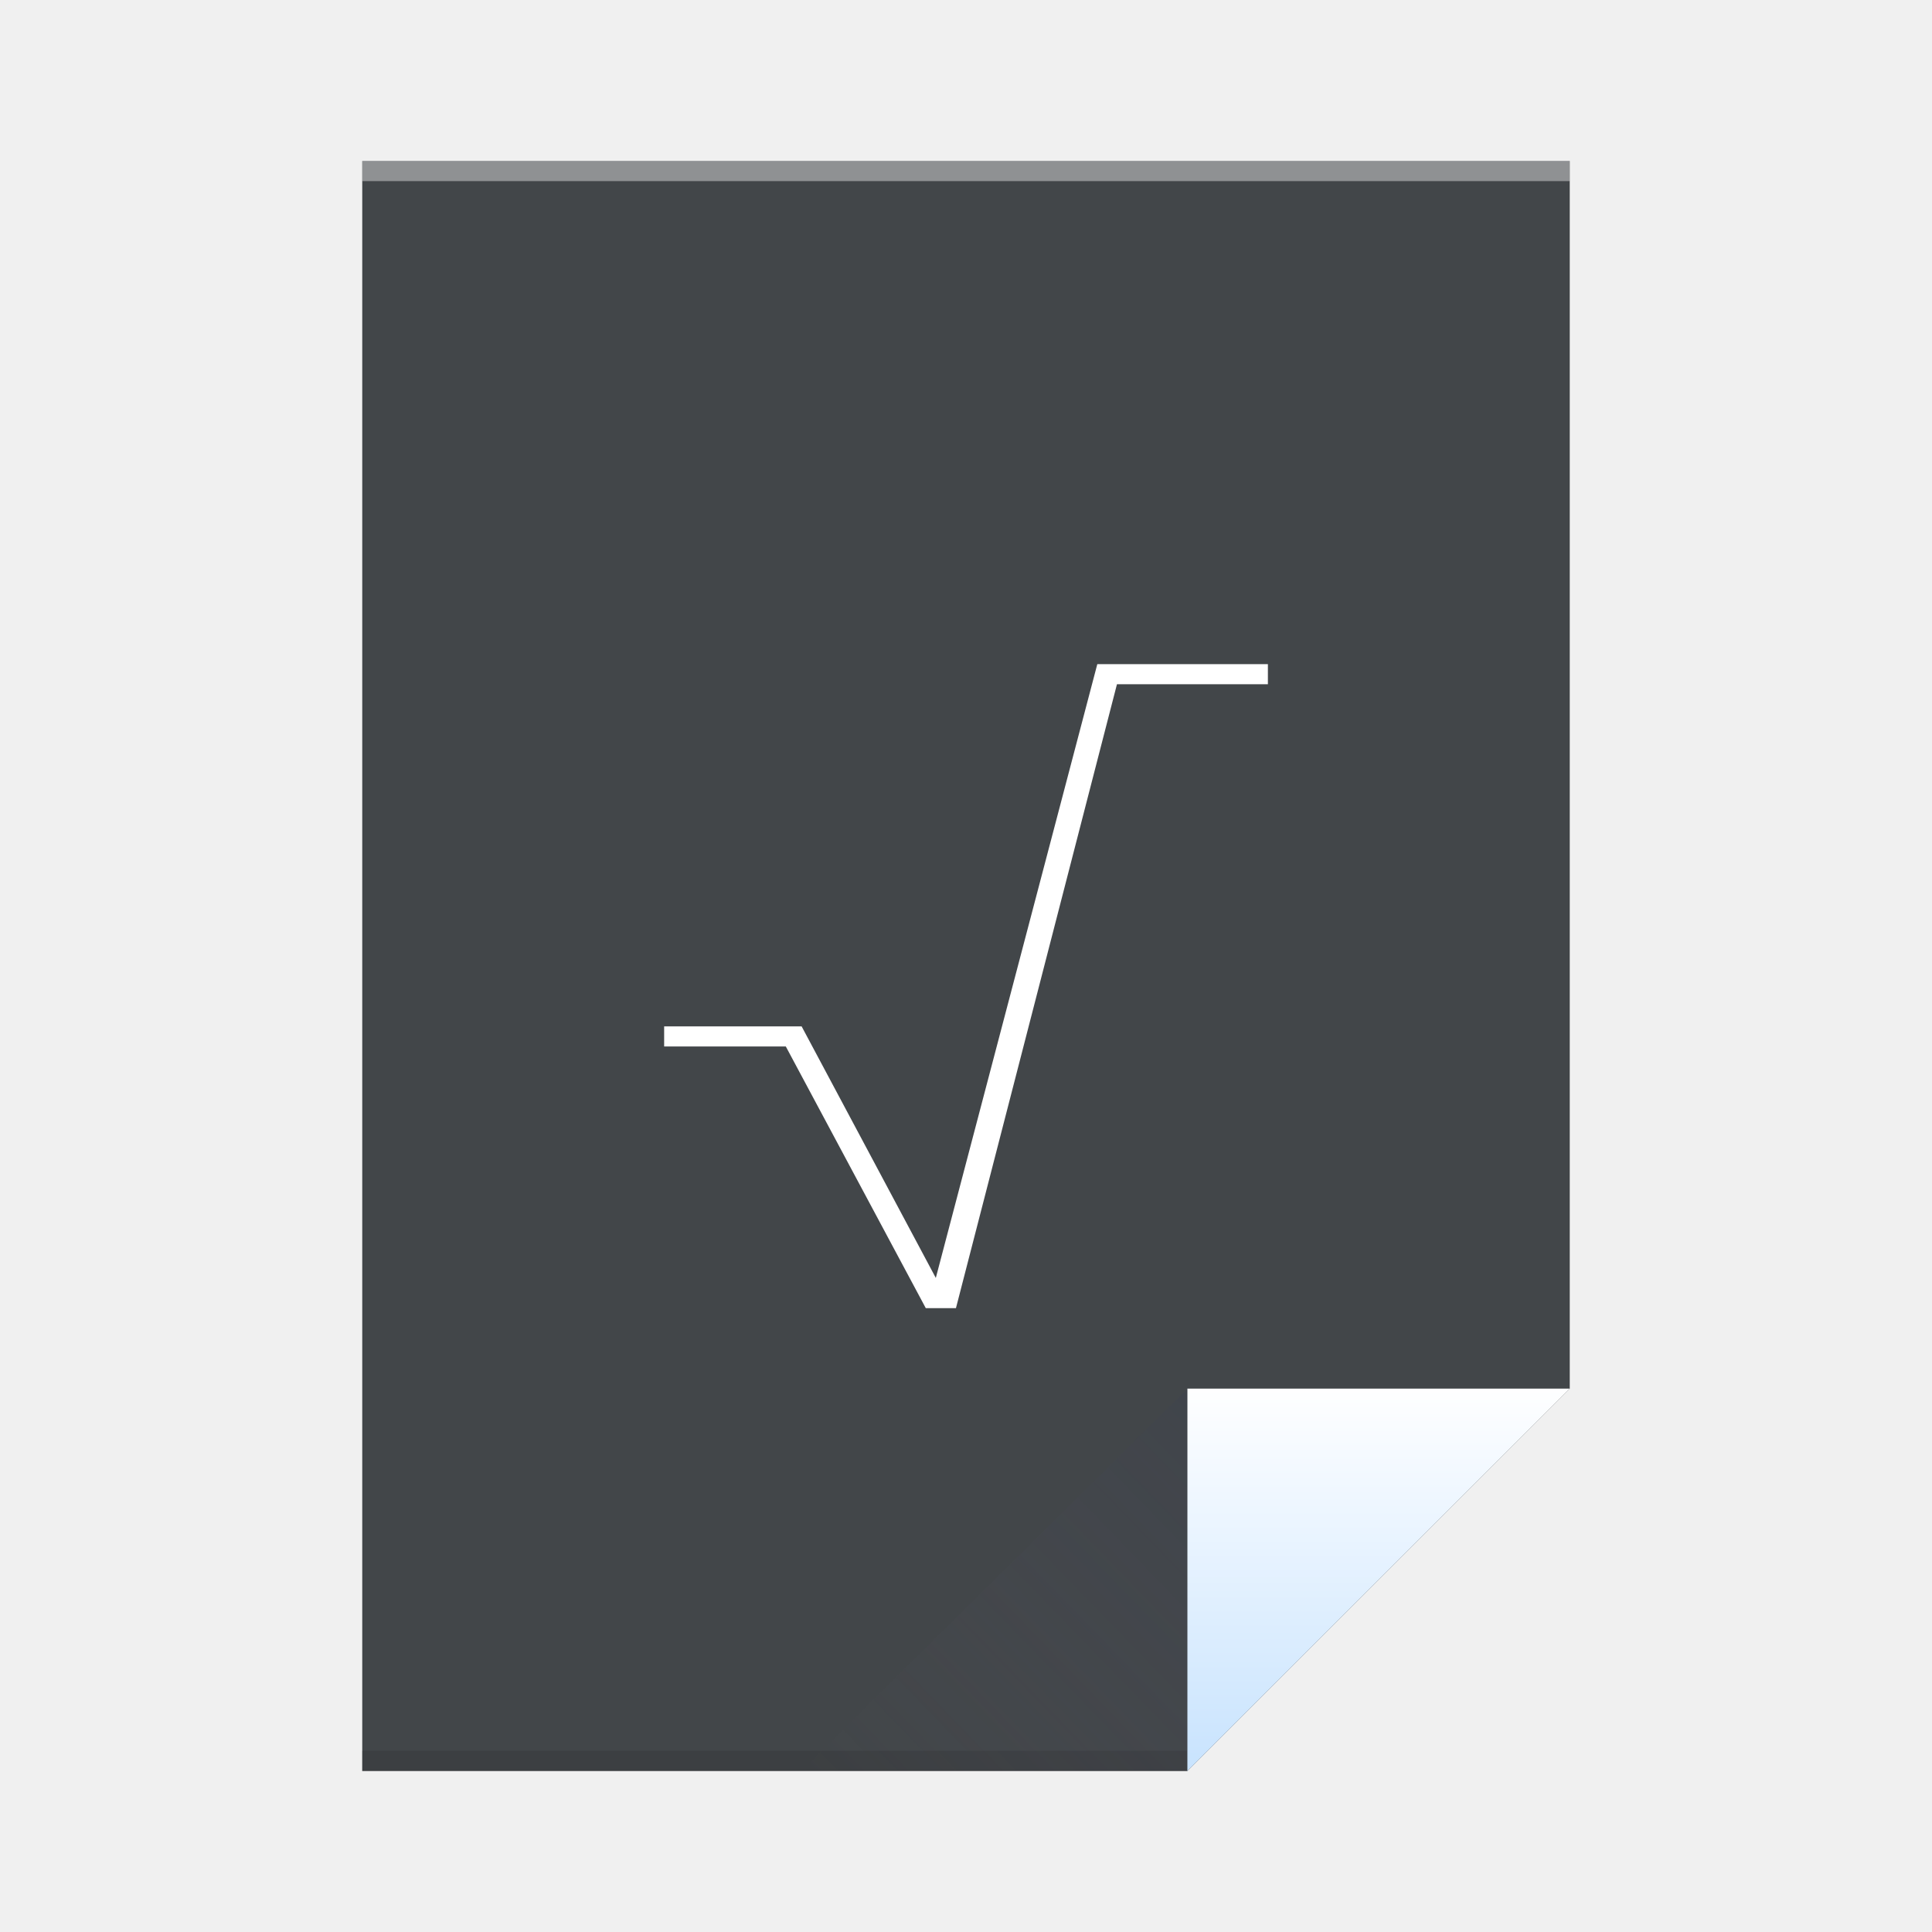
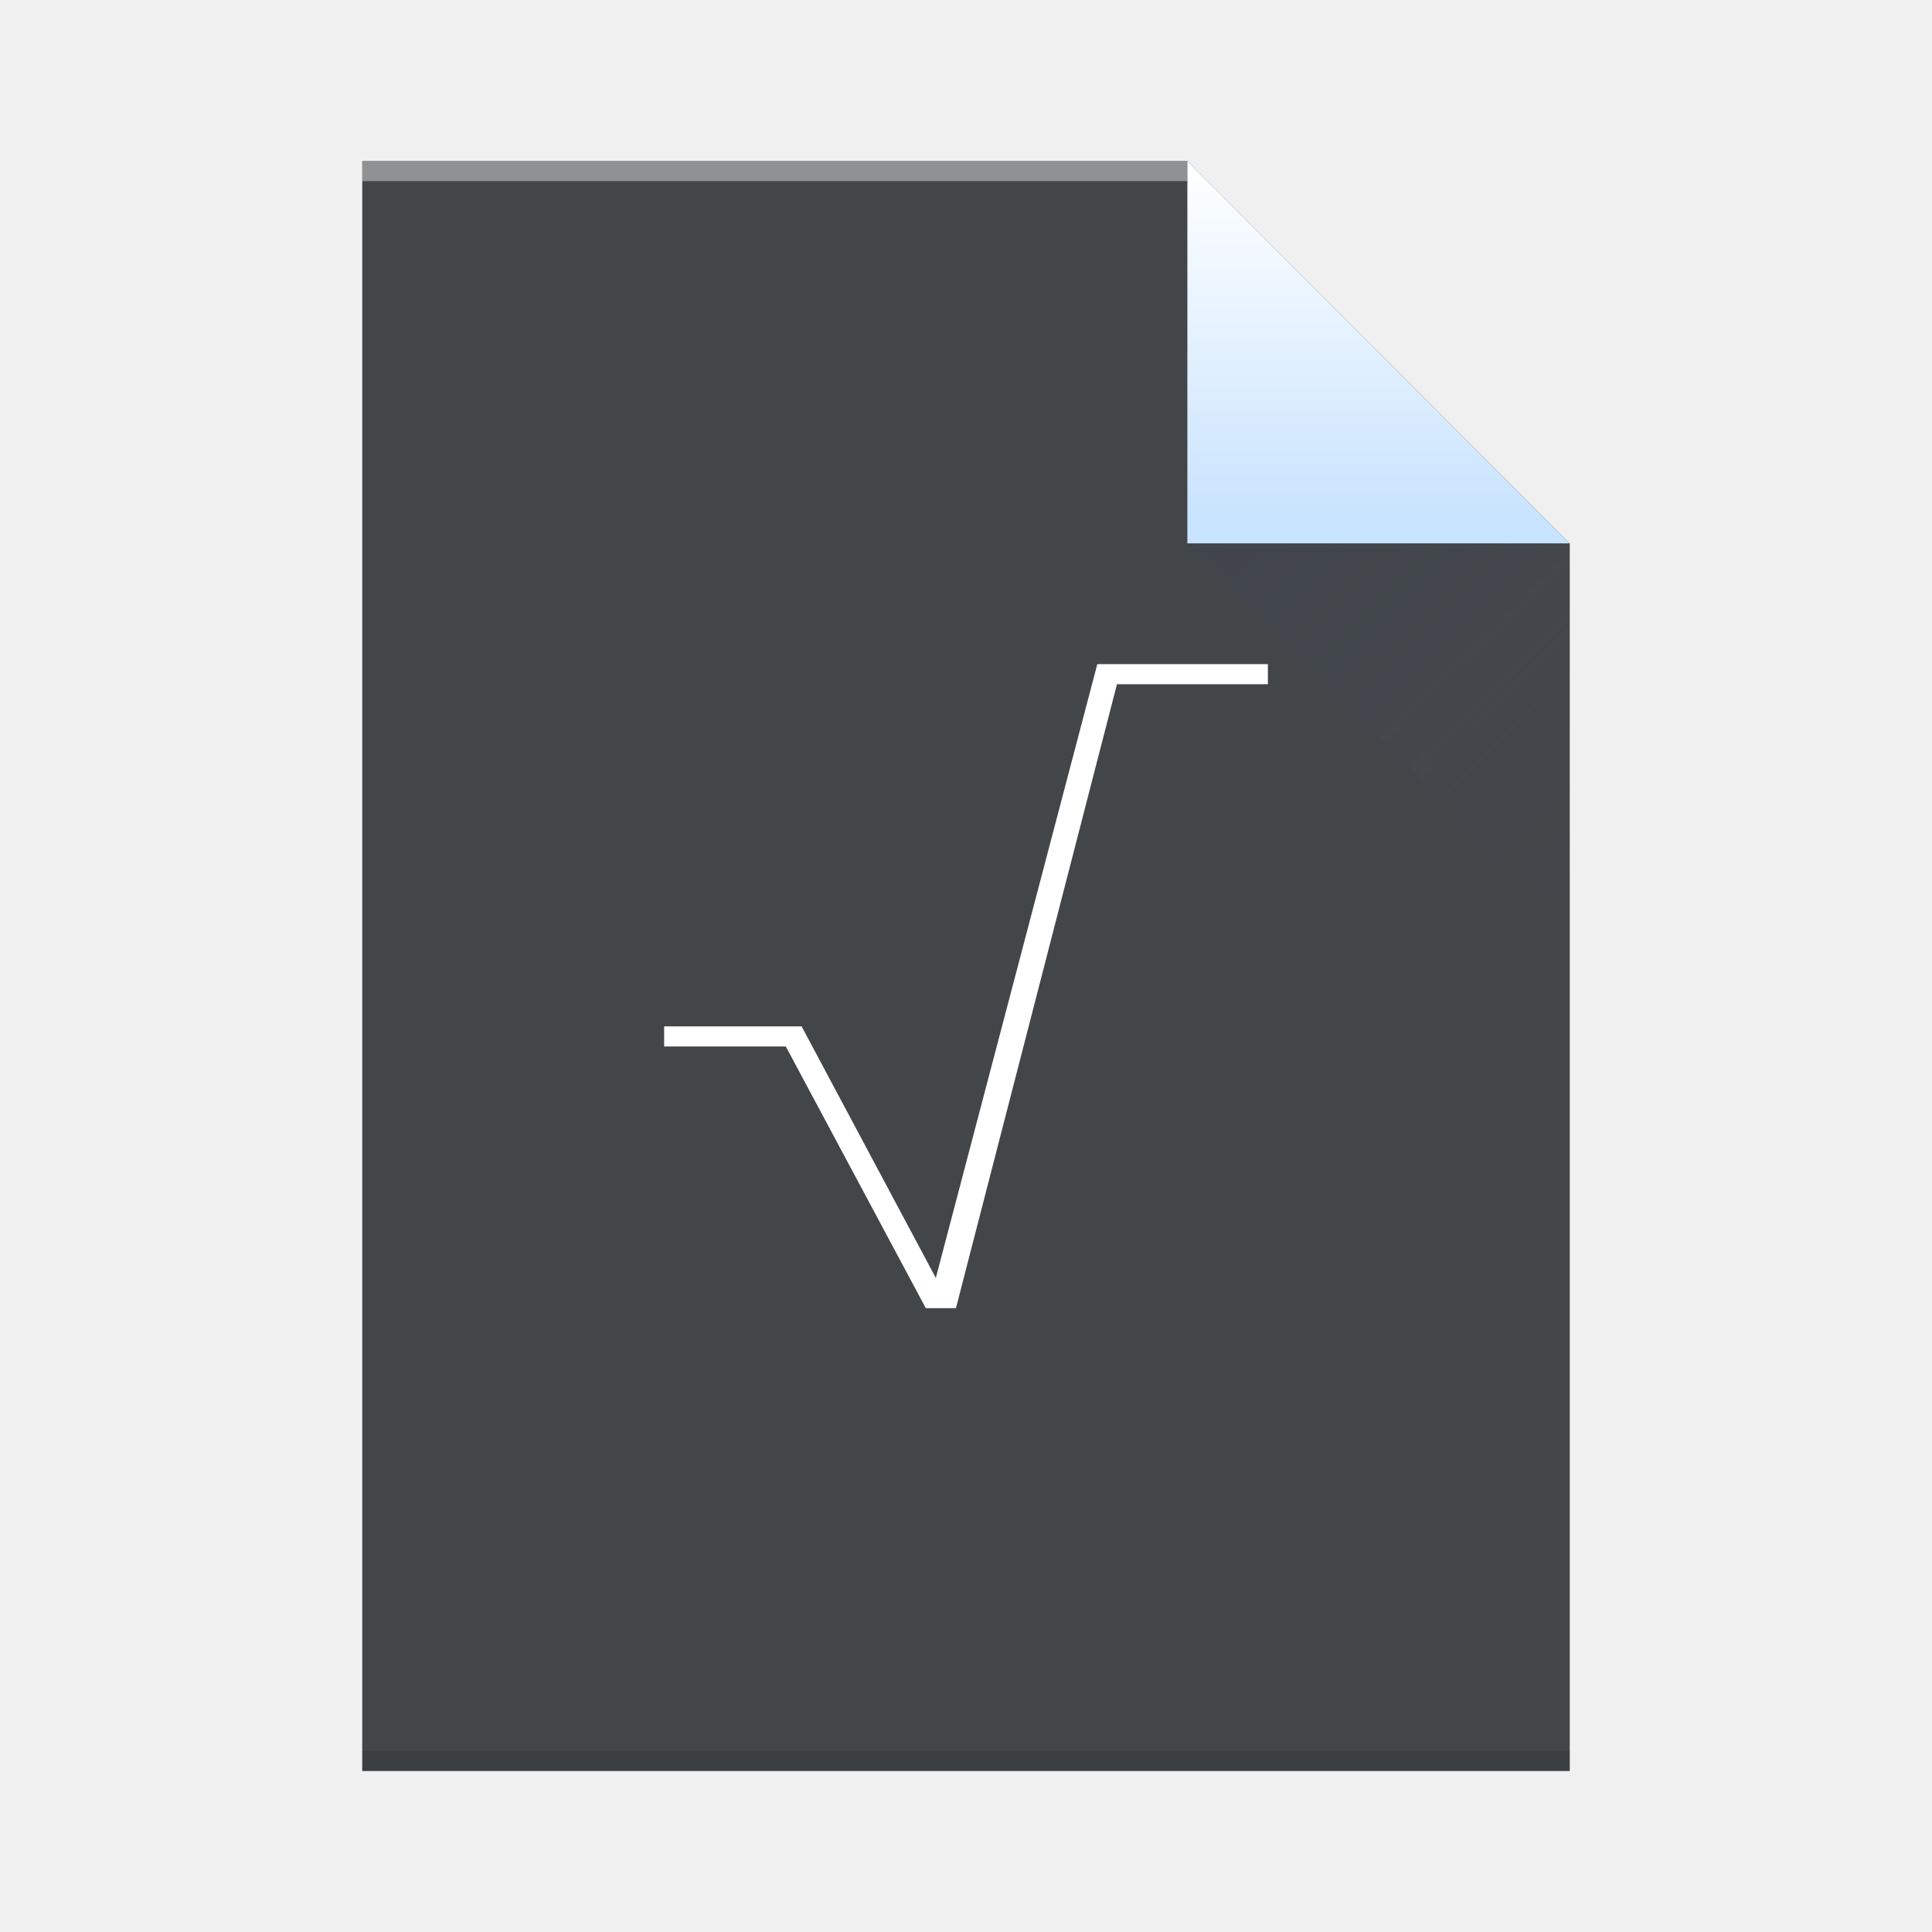
<svg xmlns="http://www.w3.org/2000/svg" height="96" width="96">
-   <linearGradient id="a" gradientTransform="matrix(2.036363 0 0 1.931036 -1185.964 -464.8653)" gradientUnits="userSpaceOnUse" x1="44" x2="44" y1="1044.362" y2="964.362">
+   <linearGradient id="a" gradientTransform="matrix(2.036363 0 0 -1.931036 -1185.964 2473.59)" gradientUnits="userSpaceOnUse" x1="48" x2="48" y1="1044.362" y2="964.362">
    <stop offset="0" stop-color="#2a2c2f" />
    <stop offset="1" stop-color="#424649" />
  </linearGradient>
-   <linearGradient id="b" gradientTransform="matrix(1.363636 0 0 1.37931 4.363636 960.2243)" gradientUnits="userSpaceOnUse" x1="47" x2="47" y1="61" y2="47">
+   <linearGradient id="b" gradientTransform="matrix(1.363636 0 0 -1.37931 4.363636 1048.5)" gradientUnits="userSpaceOnUse" x1="45.2" x2="45.2" y1="47.95" y2="61">
    <stop offset="0" stop-color="#c8e3fe" />
    <stop offset="1" stop-color="#fff" />
  </linearGradient>
-   <linearGradient id="c" gradientTransform="matrix(1.363636 0 0 -1.37931 -14.72727 1067.811)" gradientUnits="userSpaceOnUse" x1="54.067" x2="40" y1="30.775" y2="17">
+   <linearGradient id="c" gradientTransform="matrix(0 -1.363636 -1.37931 0 101.4483 1057.089)" gradientUnits="userSpaceOnUse" x1="54.067" x2="40" y1="30.775" y2="17">
    <stop offset="0" stop-color="#383e51" />
    <stop offset="1" stop-color="#655c6f" stop-opacity="0" />
  </linearGradient>
  <g transform="translate(0 -956.3622)">
-     <path d="m18 964.362v80h41l19-19v-41.69-19.31h-19.091z" fill="url(#a)" />
-     <path d="m18 1043.362h41v1h-41z" fill="#2e3132" fill-opacity=".294" />
-     <path d="m18 964.362h60v1h-60z" fill="#fff" fill-opacity=".41" />
-     <path d="m78 1025.362-19 19v-19z" fill="url(#b)" fill-rule="evenodd" />
-     <path d="m39.818 1044.362 19.182-19v19z" fill="url(#c)" fill-rule="evenodd" opacity=".2" />
+     <path d="m18 1044.362v-80h41l19 19v61z" fill="url(#a)" />
+     <path d="m18 1044.362h60v-1h-60z" fill="#2e3132" fill-opacity=".294" stroke-width="1.21" />
+     <path d="m18 965.362h41v-1h-41z" fill="#fff" fill-opacity=".41" stroke-width=".827" />
+     <path d="m78 983.362-19-19v19z" fill="url(#b)" fill-rule="evenodd" />
+     <path d="m78 1002.544-19-19.182h19z" fill="url(#c)" fill-rule="evenodd" opacity=".2" />
    <path d="m54.525 989.362-8.025 30.5-6.668-12.5h-.013-6.818v1h6.046l6.954 13h1.5l8-31h7.5v-1h-7.063-1.119-.293z" fill="#fff" />
  </g>
</svg>
